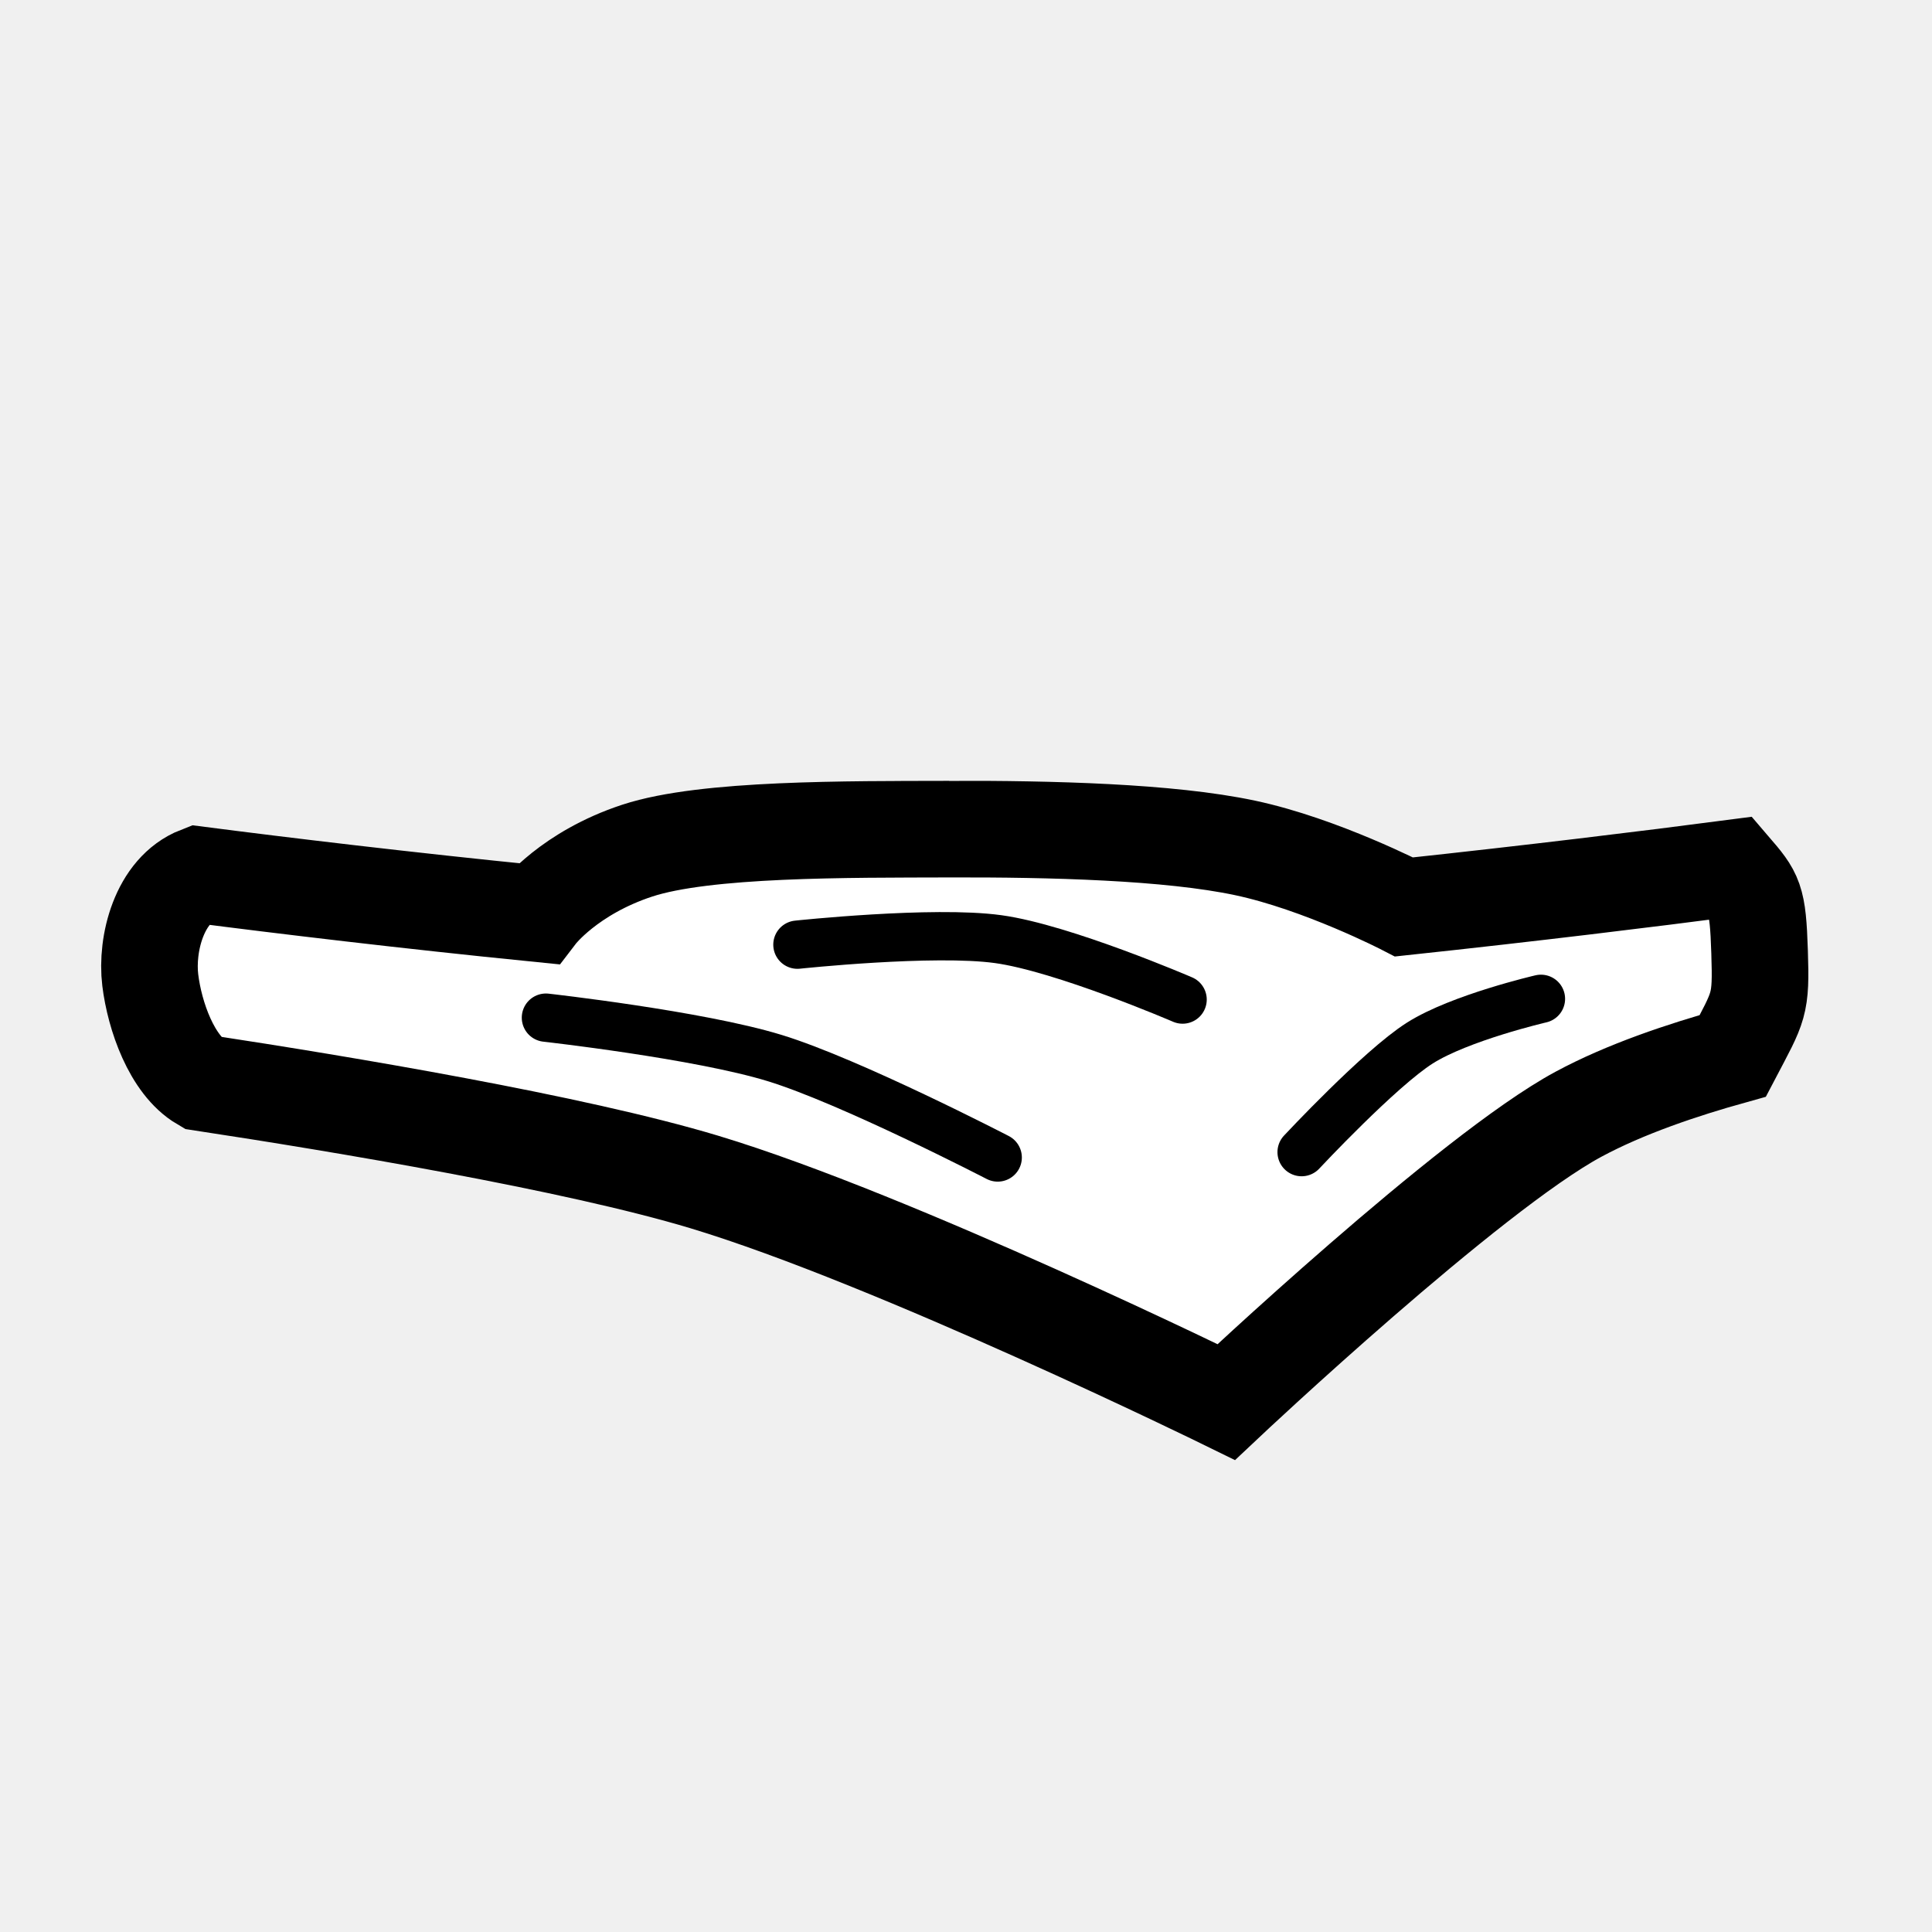
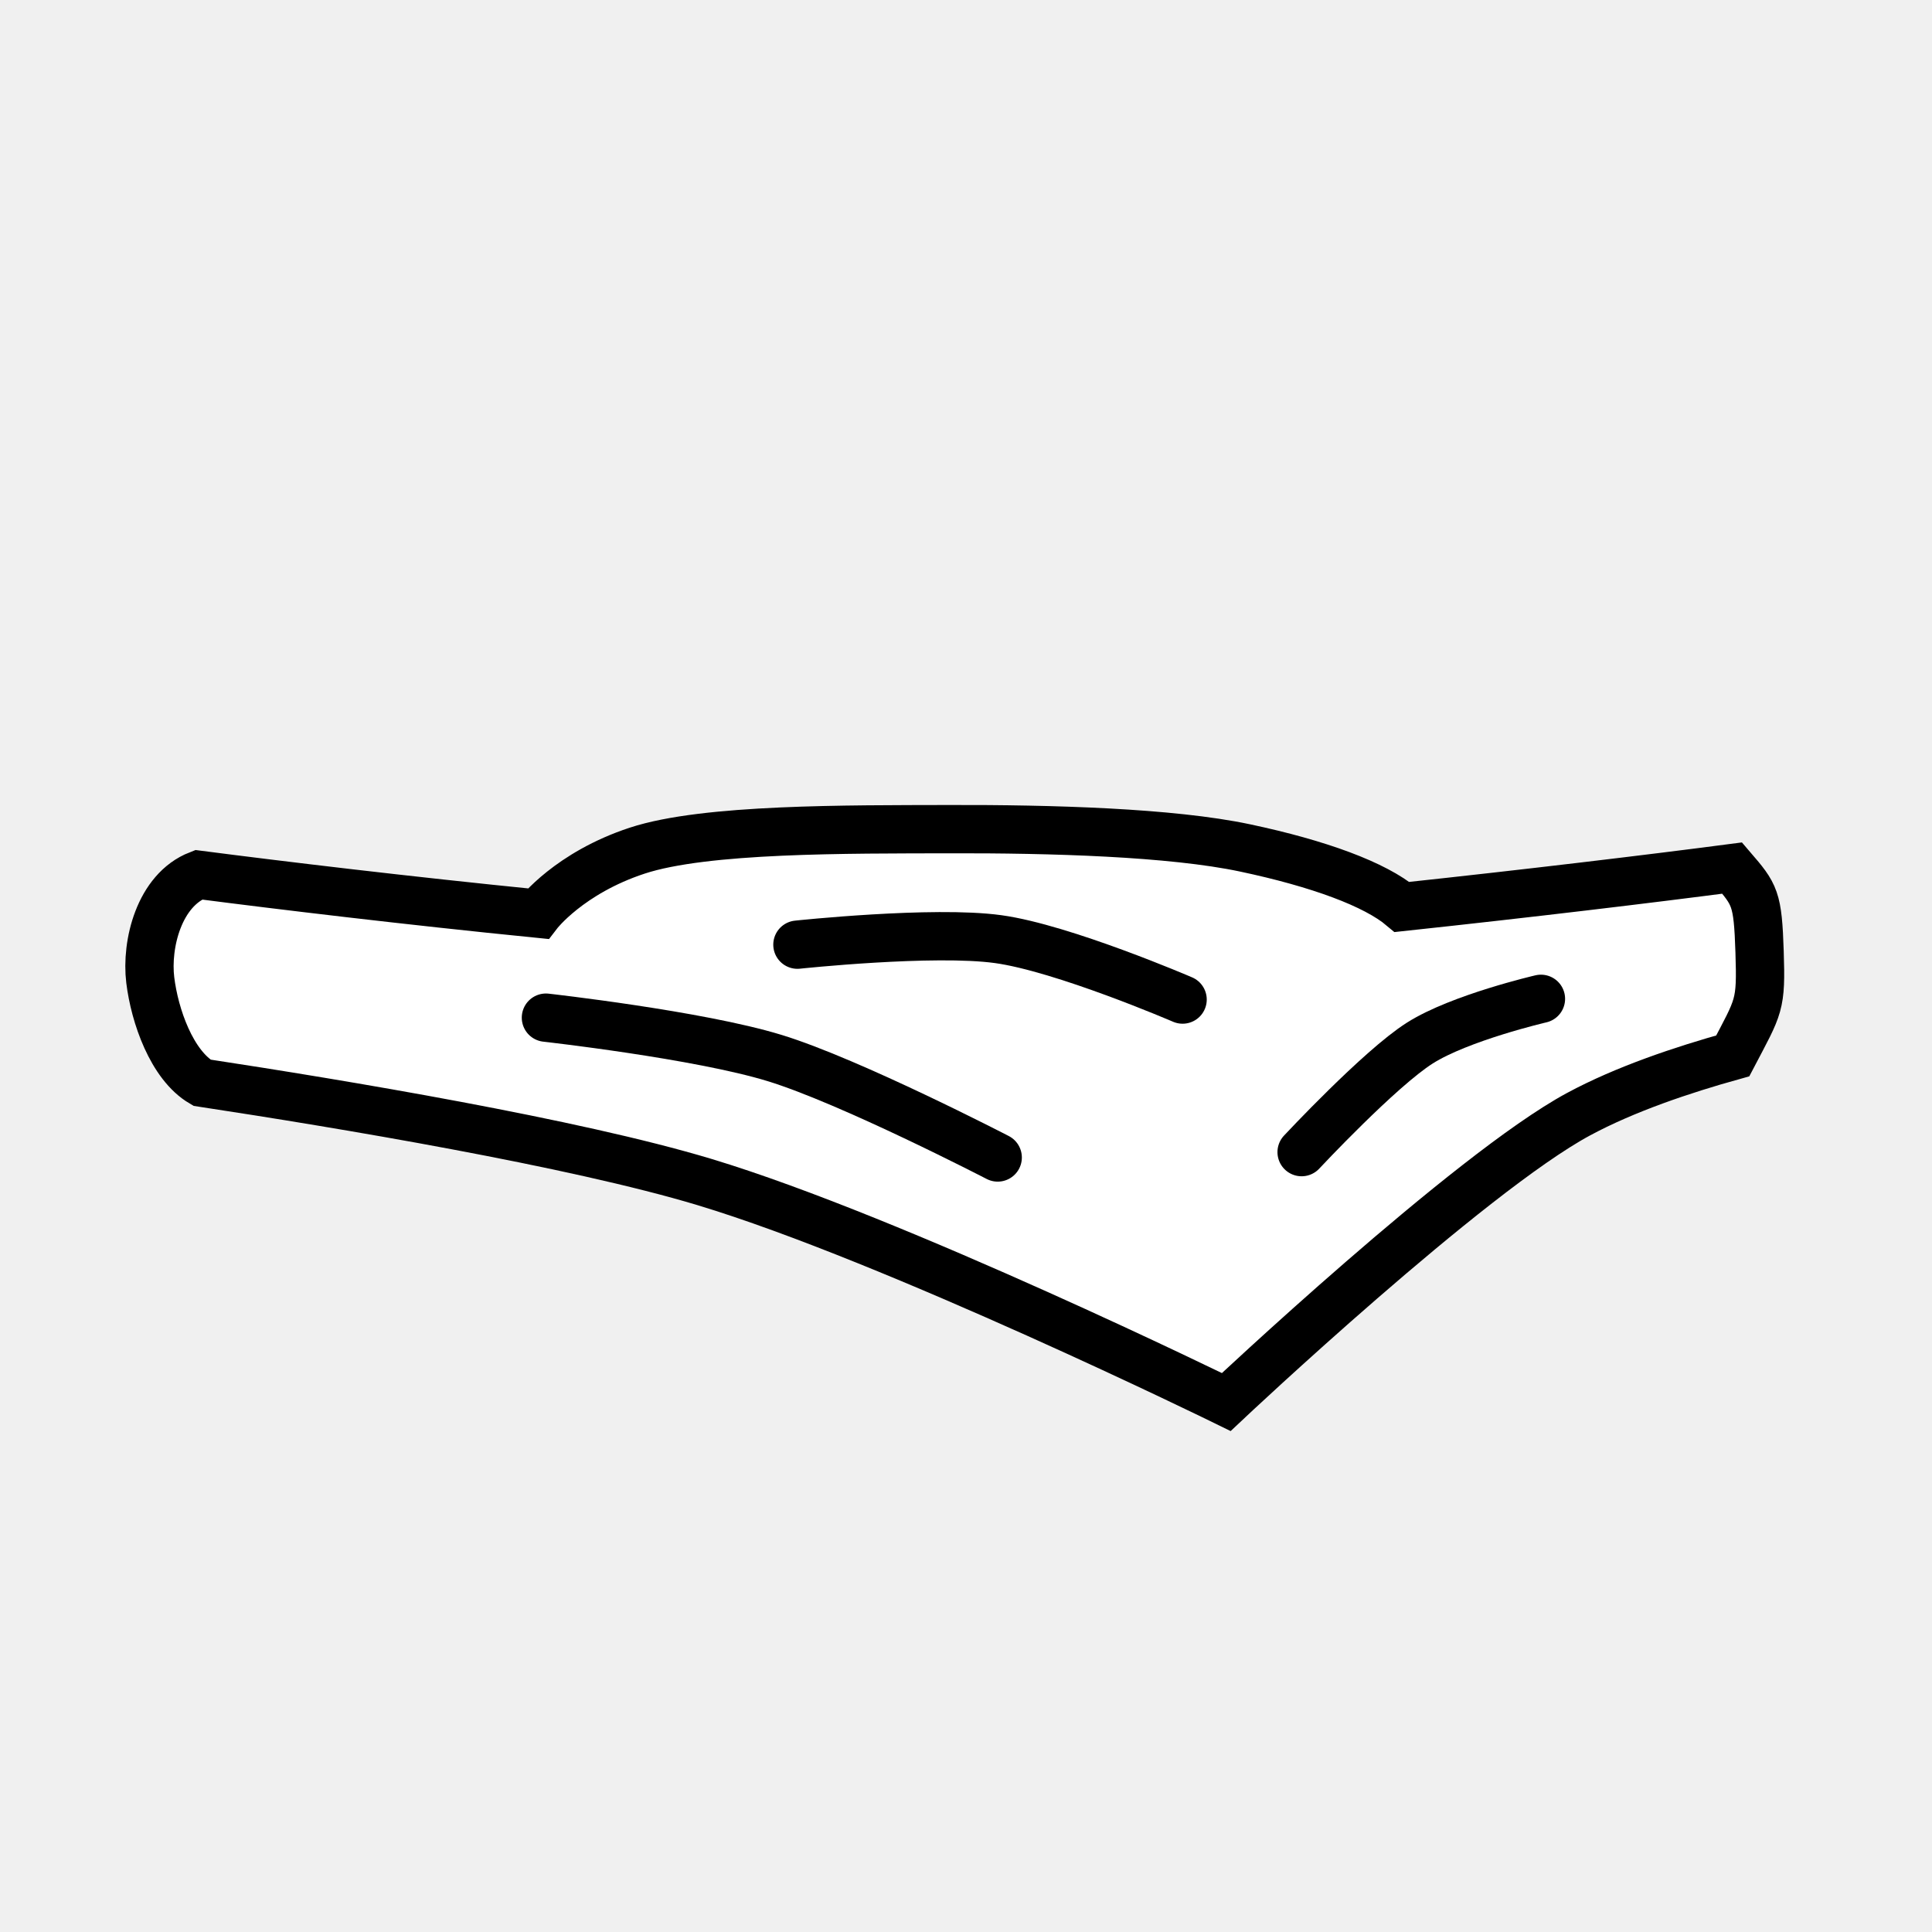
<svg xmlns="http://www.w3.org/2000/svg" width="100%" height="100%" viewBox="0 0 90 90" id="svg2" data-z="700" data-slots="collar" data-tags="clothing+collar" version="1.1" class="bandana">
  <defs id="defs4" />
  <g id="layer1" class="cloth" transform="translate(0,-962.3597)" style="display:inline">
-     <path style="fill:#ffffff;fill-opacity:1;stroke:#000000;stroke-width:4.5;stroke-linecap:butt;stroke-linejoin:miter;stroke-miterlimit:4;stroke-opacity:1;stroke-dasharray:none;display:inline" d="m 44.219,38.625 c -4.729,0.013 -11.357,-0.042 -14.531,1 -3.174,1.042 -4.625,2.938 -4.625,2.938 C 18.934,41.95 13.087,41.246 9.25,40.75 7.409,41.468 6.796,43.989 7,45.656 c 0.204,1.668 1.001,3.957 2.406,4.781 6.463,0.984 17.333,2.795 23.406,4.625 8.868,2.673 24.312,10.25 24.312,10.25 0,0 11.333,-10.671 16.406,-13.406 2.185,-1.178 4.852,-2.068 7.188,-2.719 1.232,-2.349 1.332,-2.329 1.25,-4.844 -0.082,-2.515 -0.216,-2.666 -1.281,-3.906 -3.779,0.495 -9.406,1.184 -15.281,1.812 0,0 -3.867,-1.998 -7.406,-2.75 -3.539,-0.752 -9.052,-0.888 -13.781,-0.875 z" transform="translate(0,962.3597)" id="path2984" />
+     <path style="display:inline;fill:#ffffff;fill-opacity:1;stroke:#000000;stroke-width:2.25;stroke-linecap:butt;stroke-linejoin:miter;stroke-miterlimit:4;stroke-dasharray:none;stroke-opacity:1" d="m 44.219,38.625 c -4.729,0.013 -11.357,-0.042 -14.531,1 -3.174,1.042 -4.625,2.938 -4.625,2.938 C 18.934,41.95 13.087,41.246 9.25,40.75 7.409,41.468 6.796,43.989 7,45.656 c 0.204,1.668 1.001,3.957 2.406,4.781 6.463,0.984 17.333,2.795 23.406,4.625 8.868,2.673 24.312,10.25 24.312,10.25 0,0 11.333,-10.671 16.406,-13.406 2.185,-1.178 4.852,-2.068 7.188,-2.719 1.232,-2.349 1.332,-2.329 1.25,-4.844 C 81.886,41.829 81.753,41.678 80.688,40.438 76.909,40.933 71.187,41.621 65.312,42.25 64.057,41.193 61.444,40.23 58,39.5 54.556,38.77 48.948,38.612 44.219,38.625 Z" transform="translate(0,962.3597)" id="path2984" />
    <path style="fill:none;stroke:#000000;stroke-width:2.25;stroke-linecap:round;stroke-linejoin:miter;stroke-miterlimit:4;stroke-opacity:1;stroke-dasharray:none;display:inline" d="m 25.431,1009.766 c 0,0 7.111,0.796 10.648,1.879 3.538,1.083 10.398,4.635 10.398,4.635" id="path3777" />
    <path style="fill:none;stroke:#000000;stroke-width:2.25;stroke-linecap:round;stroke-linejoin:miter;stroke-miterlimit:4;stroke-opacity:1;stroke-dasharray:none;display:inline" d="m 71.783,1008.889 c 0,0 -3.767,0.873 -5.641,2.06 -1.874,1.187 -5.508,5.081 -5.508,5.081" id="path3777-7" />
    <path style="fill:none;stroke:#000000;stroke-width:2.25;stroke-linecap:round;stroke-linejoin:miter;stroke-miterlimit:4;stroke-opacity:1;stroke-dasharray:none;display:inline" d="m 37.147,1006.366 c 0,0 6.331,-0.674 9.349,-0.258 3.019,0.414 8.594,2.815 8.594,2.815" id="path3777-4" />
  </g>
</svg>
